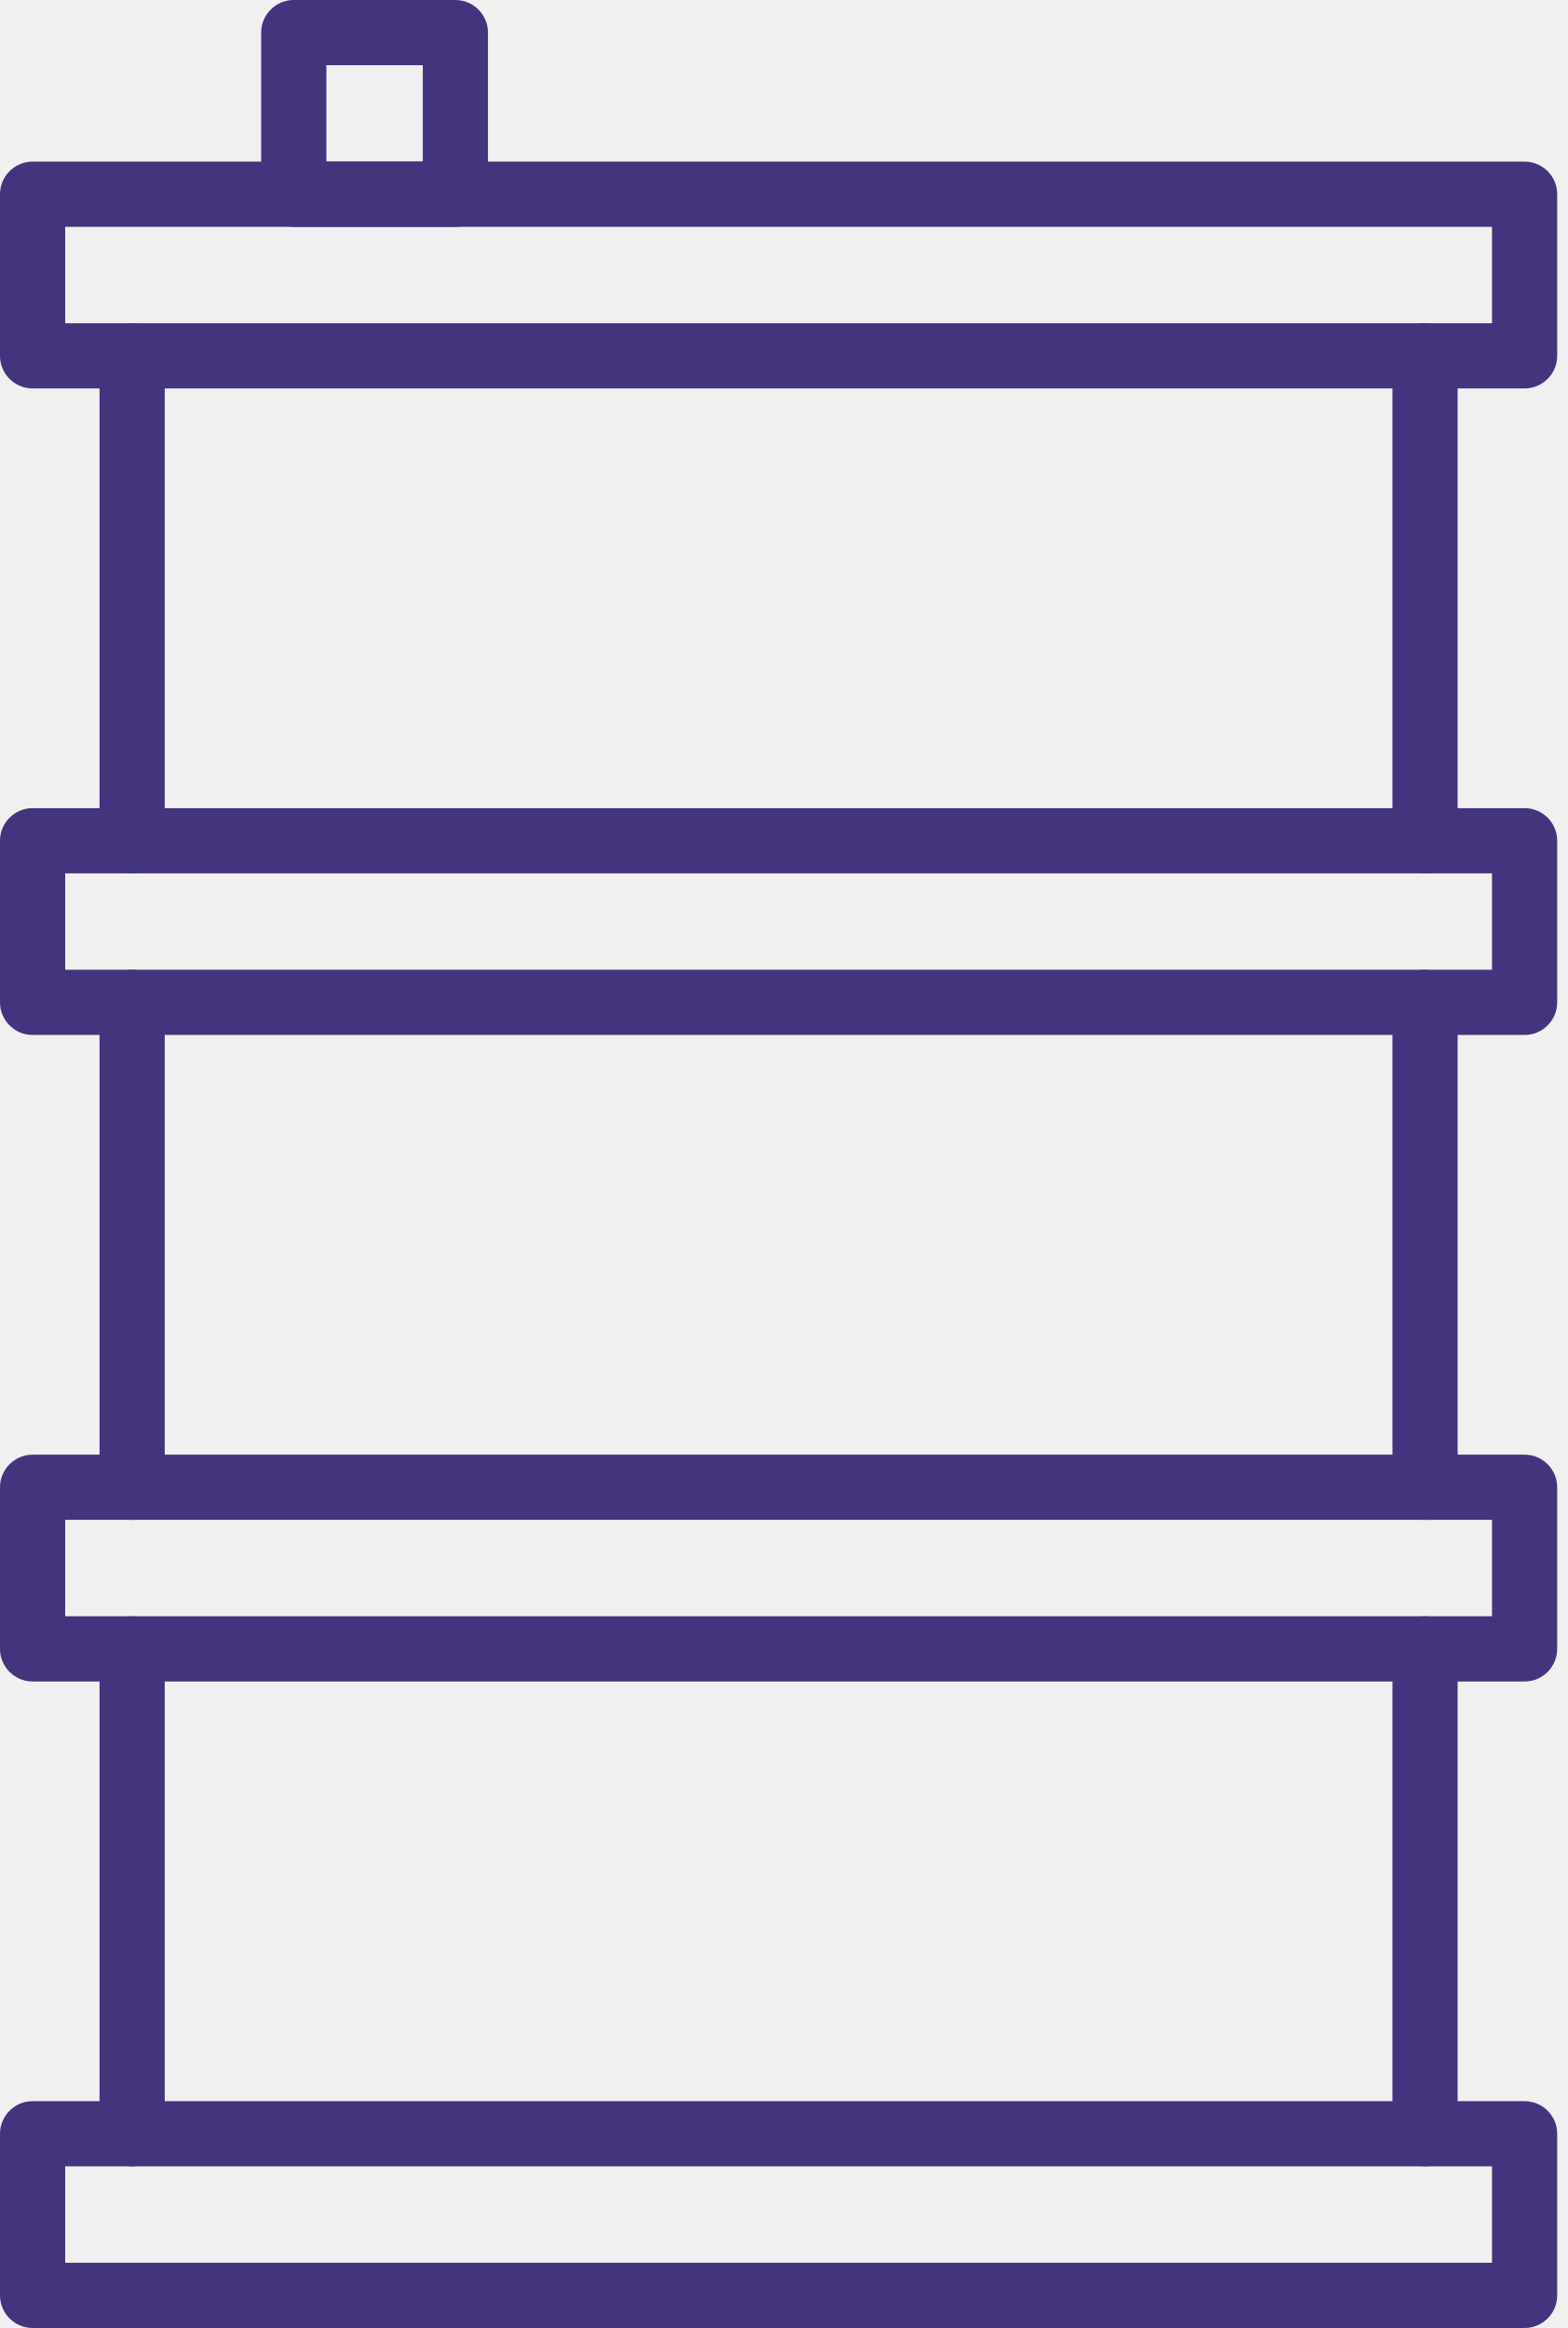
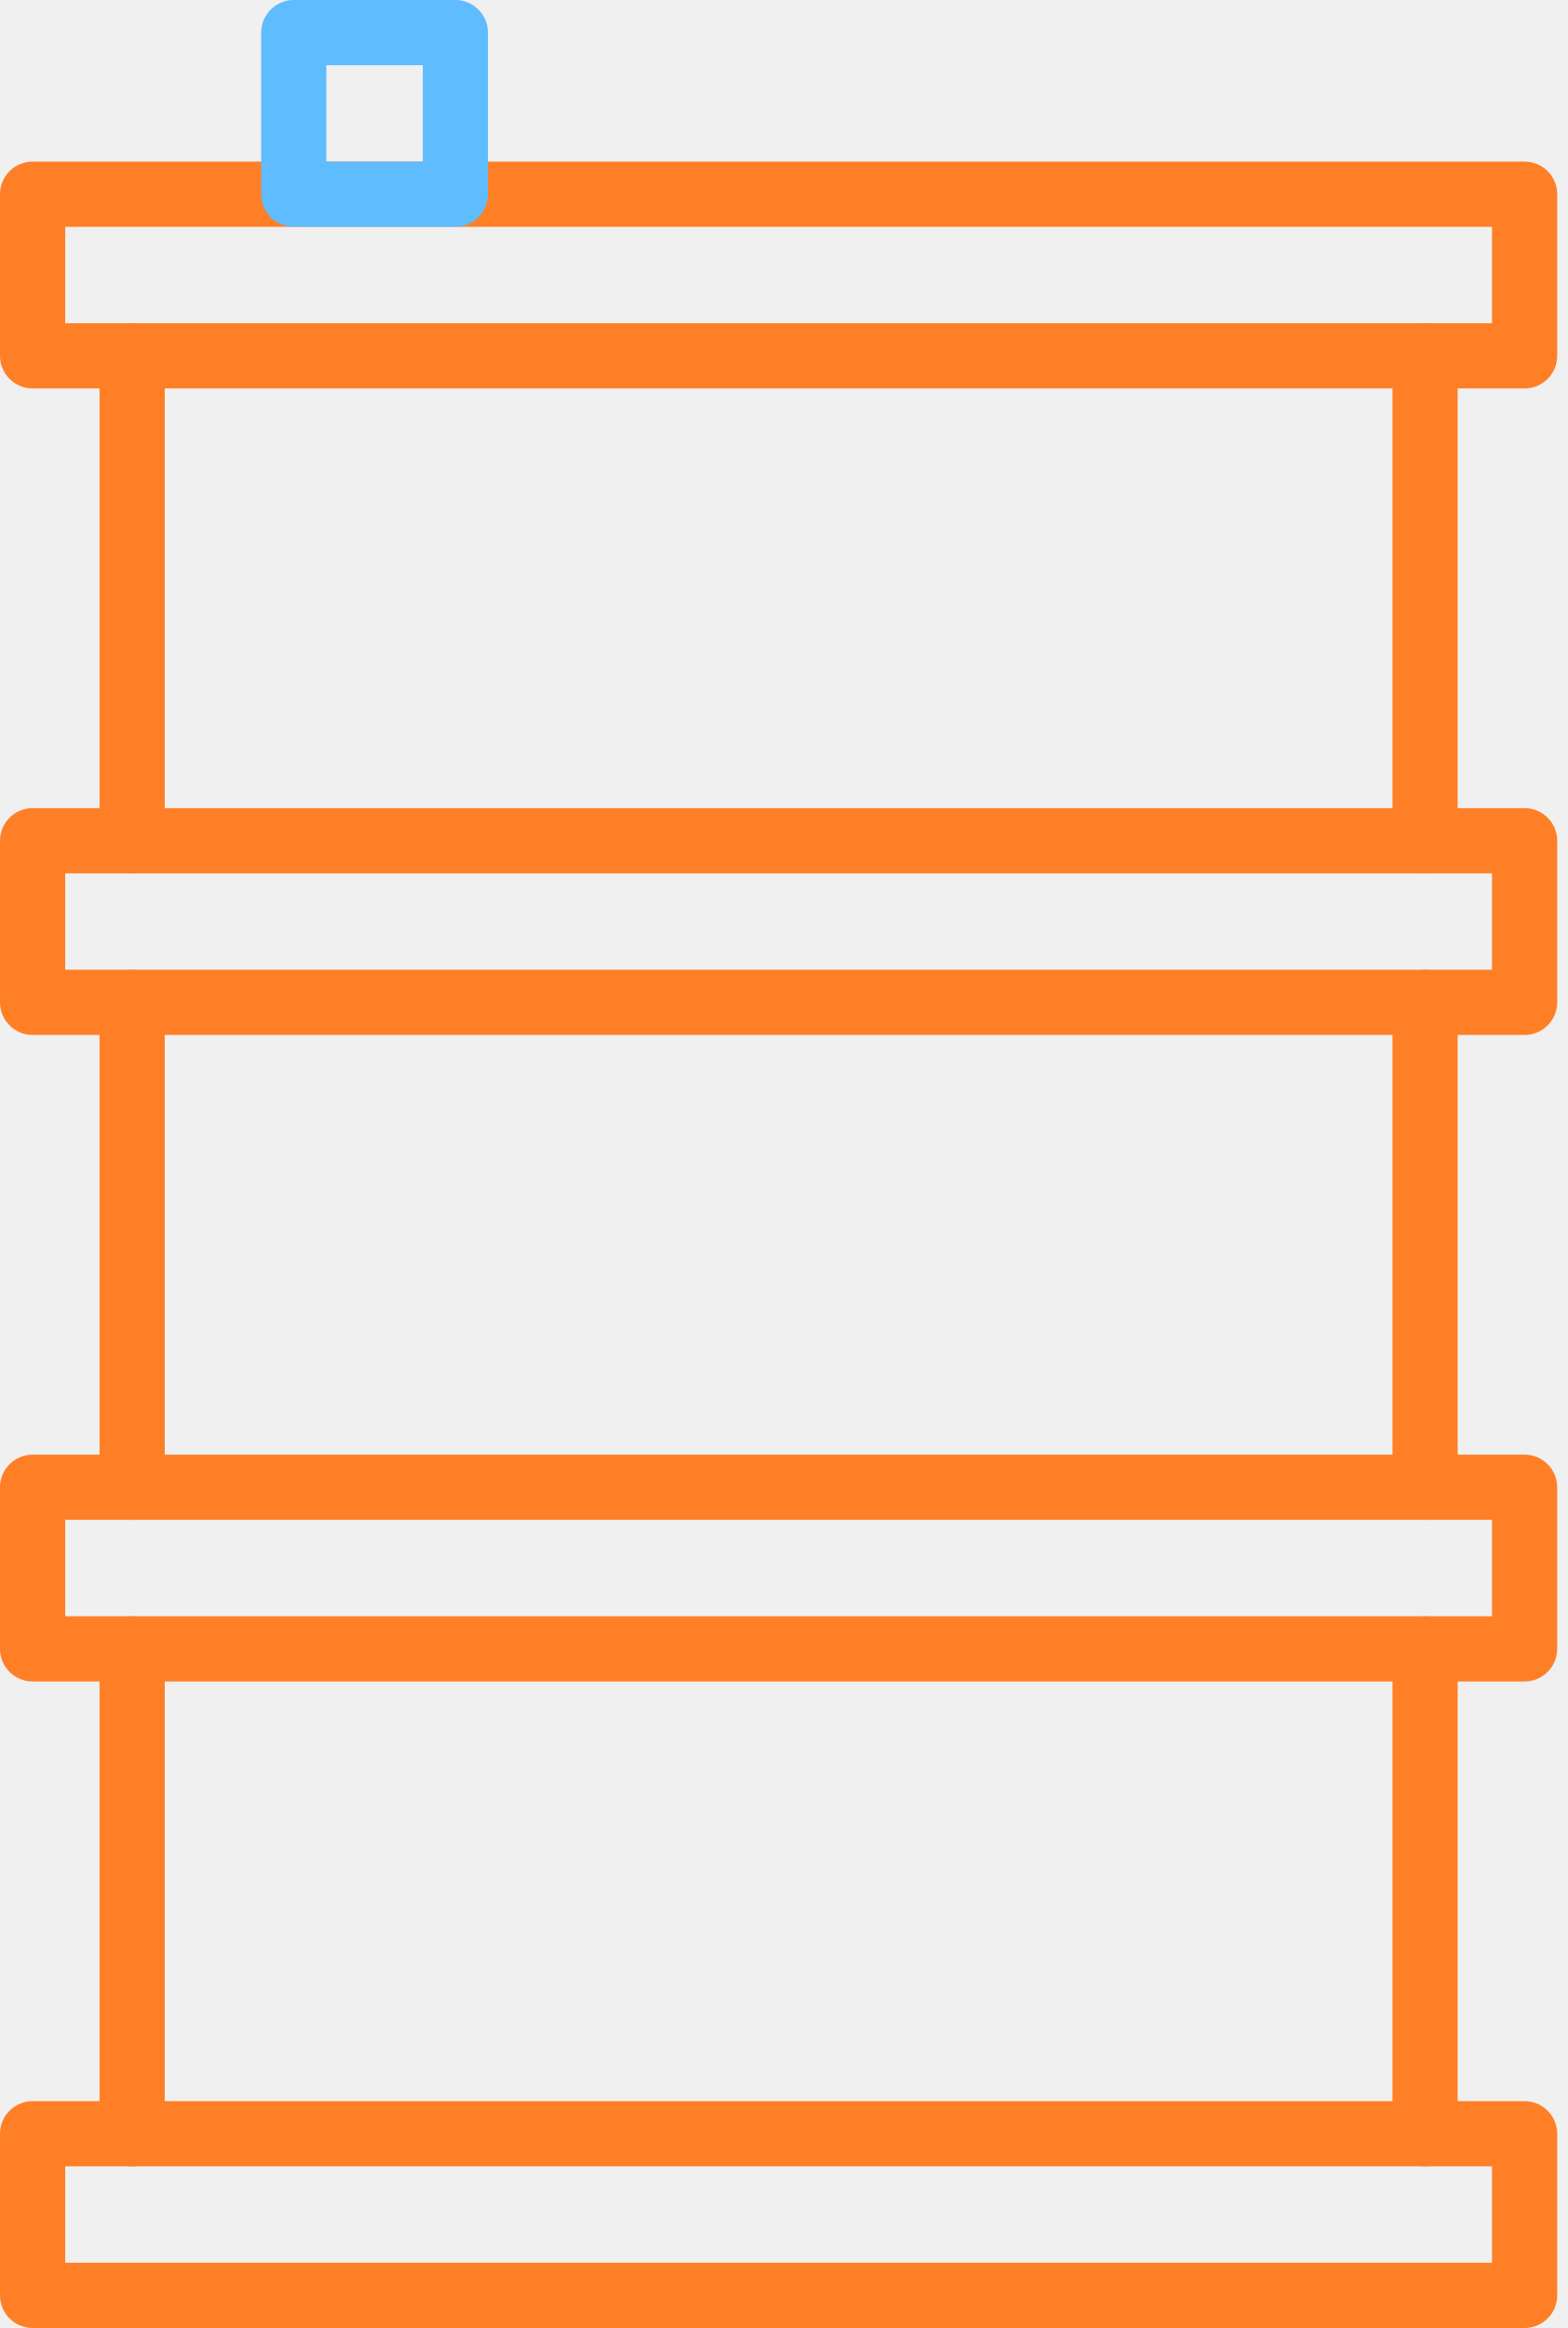
<svg xmlns="http://www.w3.org/2000/svg" width="101" height="150" viewBox="0 0 101 150" fill="none">
-   <path d="M4.201 20.828H96.143V14.615H4.201V20.828ZM98.244 25.029H2.101C0.943 25.029 0 24.087 0 22.929V12.513C0 11.356 0.943 10.413 2.101 10.413H98.244C99.401 10.413 100.344 11.356 100.344 12.513V22.929C100.344 24.087 99.401 25.029 98.244 25.029Z" fill="#44347D" />
-   <path d="M4.201 62.485H96.143V56.272H4.201V62.485ZM98.244 66.685H2.101C0.943 66.685 0 65.743 0 64.585V54.171C0 53.013 0.943 52.071 2.101 52.071H98.244C99.401 52.071 100.344 53.013 100.344 54.171V64.585C100.344 65.743 99.401 66.685 98.244 66.685Z" fill="#44347D" />
-   <path d="M4.201 104.141H96.143V97.928H4.201V104.141ZM98.244 108.343H2.101C0.943 108.343 0 107.4 0 106.241V95.828C0 94.671 0.943 93.728 2.101 93.728H98.244C99.401 93.728 100.344 94.671 100.344 95.828V106.241C100.344 107.4 99.401 108.343 98.244 108.343Z" fill="#44347D" />
-   <path d="M4.201 145.797H96.143V139.585H4.201V145.797ZM98.244 150H2.101C0.943 150 0 149.057 0 147.9V137.484C0 136.327 0.943 135.384 2.101 135.384H98.244C99.401 135.384 100.344 136.327 100.344 137.484V147.9C100.344 149.057 99.401 150 98.244 150Z" fill="#44347D" />
-   <path d="M21.031 10.413H27.244V4.201H21.031V10.413ZM29.344 14.615H18.929C17.772 14.615 16.829 13.672 16.829 12.513V2.1C16.829 0.941 17.772 -2.3543e-05 18.929 -2.3543e-05H29.344C30.503 -2.3543e-05 31.444 0.941 31.444 2.1V12.513C31.444 13.672 30.503 14.615 29.344 14.615Z" fill="#44347D" />
-   <path d="M8.516 56.272C7.357 56.272 6.415 55.329 6.415 54.171V22.929C6.415 21.771 7.357 20.828 8.516 20.828C9.673 20.828 10.616 21.771 10.616 22.929V54.171C10.616 55.329 9.673 56.272 8.516 56.272Z" fill="#44347D" />
-   <path d="M8.516 97.928C7.357 97.928 6.415 96.985 6.415 95.828V64.585C6.415 63.427 7.357 62.485 8.516 62.485C9.673 62.485 10.616 63.427 10.616 64.585V95.828C10.616 96.985 9.673 97.928 8.516 97.928Z" fill="#44347D" />
-   <path d="M8.516 139.585C7.357 139.585 6.415 138.643 6.415 137.484V106.241C6.415 105.084 7.357 104.141 8.516 104.141C9.673 104.141 10.616 105.084 10.616 106.241V137.484C10.616 138.643 9.673 139.585 8.516 139.585Z" fill="#44347D" />
-   <path d="M91.829 139.585C90.671 139.585 89.728 138.643 89.728 137.484V106.241C89.728 105.084 90.671 104.141 91.829 104.141C92.988 104.141 93.929 105.084 93.929 106.241V137.484C93.929 138.643 92.988 139.585 91.829 139.585Z" fill="#44347D" />
-   <path d="M91.829 97.928C90.671 97.928 89.728 96.985 89.728 95.828V64.585C89.728 63.427 90.671 62.485 91.829 62.485C92.988 62.485 93.929 63.427 93.929 64.585V95.828C93.929 96.985 92.988 97.928 91.829 97.928Z" fill="#44347D" />
-   <path d="M91.829 56.272C90.671 56.272 89.728 55.329 89.728 54.171V22.929C89.728 21.771 90.671 20.828 91.829 20.828C92.988 20.828 93.929 21.771 93.929 22.929V54.171C93.929 55.329 92.988 56.272 91.829 56.272Z" fill="#44347D" />
+   <g clip-path="url(#clip0_1_74)">
+     <path d="M4.201 20.828H96.143V14.615H4.201V20.828ZM98.244 25.029H2.101C0.943 25.029 0 24.087 0 22.929V12.513C0 11.356 0.943 10.413 2.101 10.413H98.244C99.401 10.413 100.344 11.356 100.344 12.513V22.929C100.344 24.087 99.401 25.029 98.244 25.029Z" fill="#FF7F27" />
+     <path d="M4.201 62.485H96.143V56.272H4.201V62.485ZM98.244 66.685H2.101C0.943 66.685 0 65.743 0 64.585V54.171C0 53.013 0.943 52.071 2.101 52.071H98.244C99.401 52.071 100.344 53.013 100.344 54.171V64.585C100.344 65.743 99.401 66.685 98.244 66.685Z" fill="#FF7F27" />
+     <path d="M4.201 104.141H96.143V97.928H4.201V104.141ZM98.244 108.343H2.101C0.943 108.343 0 107.4 0 106.241V95.828C0 94.671 0.943 93.728 2.101 93.728H98.244C99.401 93.728 100.344 94.671 100.344 95.828V106.241C100.344 107.4 99.401 108.343 98.244 108.343Z" fill="#FF7F27" />
+     <path d="M4.201 145.797H96.143V139.585H4.201V145.797ZM98.244 150H2.101C0.943 150 0 149.057 0 147.9V137.484C0 136.327 0.943 135.384 2.101 135.384H98.244C99.401 135.384 100.344 136.327 100.344 137.484V147.9C100.344 149.057 99.401 150 98.244 150Z" fill="#FF7F27" />
+     <path d="M21.031 10.413H27.244V4.201H21.031V10.413ZM29.344 14.615H18.929C17.772 14.615 16.829 13.672 16.829 12.513V2.1C16.829 0.941 17.772 -3.05176e-05 18.929 -3.05176e-05H29.344C30.503 -3.05176e-05 31.444 0.941 31.444 2.1V12.513C31.444 13.672 30.503 14.615 29.344 14.615Z" fill="#5FBCFF" />
+     <path d="M8.516 56.272C7.357 56.272 6.415 55.329 6.415 54.171V22.929C6.415 21.771 7.357 20.828 8.516 20.828C9.673 20.828 10.616 21.771 10.616 22.929V54.171C10.616 55.329 9.673 56.272 8.516 56.272Z" fill="#FF7F27" />
+     <path d="M8.516 97.928C7.357 97.928 6.415 96.985 6.415 95.828V64.585C6.415 63.427 7.357 62.485 8.516 62.485C9.673 62.485 10.616 63.427 10.616 64.585V95.828C10.616 96.985 9.673 97.928 8.516 97.928Z" fill="#FF7F27" />
+     <path d="M8.516 139.585C7.357 139.585 6.415 138.643 6.415 137.484V106.241C6.415 105.084 7.357 104.141 8.516 104.141C9.673 104.141 10.616 105.084 10.616 106.241V137.484C10.616 138.643 9.673 139.585 8.516 139.585Z" fill="#FF7F27" />
+     <path d="M91.829 139.585C90.671 139.585 89.728 138.643 89.728 137.484V106.241C89.728 105.084 90.671 104.141 91.829 104.141C92.988 104.141 93.929 105.084 93.929 106.241V137.484C93.929 138.643 92.988 139.585 91.829 139.585Z" fill="#FF7F27" />
+     <path d="M91.829 97.928C90.671 97.928 89.728 96.985 89.728 95.828V64.585C89.728 63.427 90.671 62.485 91.829 62.485C92.988 62.485 93.929 63.427 93.929 64.585V95.828C93.929 96.985 92.988 97.928 91.829 97.928Z" fill="#FF7F27" />
+     <path d="M91.829 56.272C90.671 56.272 89.728 55.329 89.728 54.171V22.929C89.728 21.771 90.671 20.828 91.829 20.828C92.988 20.828 93.929 21.771 93.929 22.929V54.171C93.929 55.329 92.988 56.272 91.829 56.272Z" fill="#FF7F27" />
+   </g>
+   <defs>
+     <clipPath id="clip0_1_74">
+       <rect width="101" height="150" fill="white" />
+     </clipPath>
+   </defs>
</svg>
